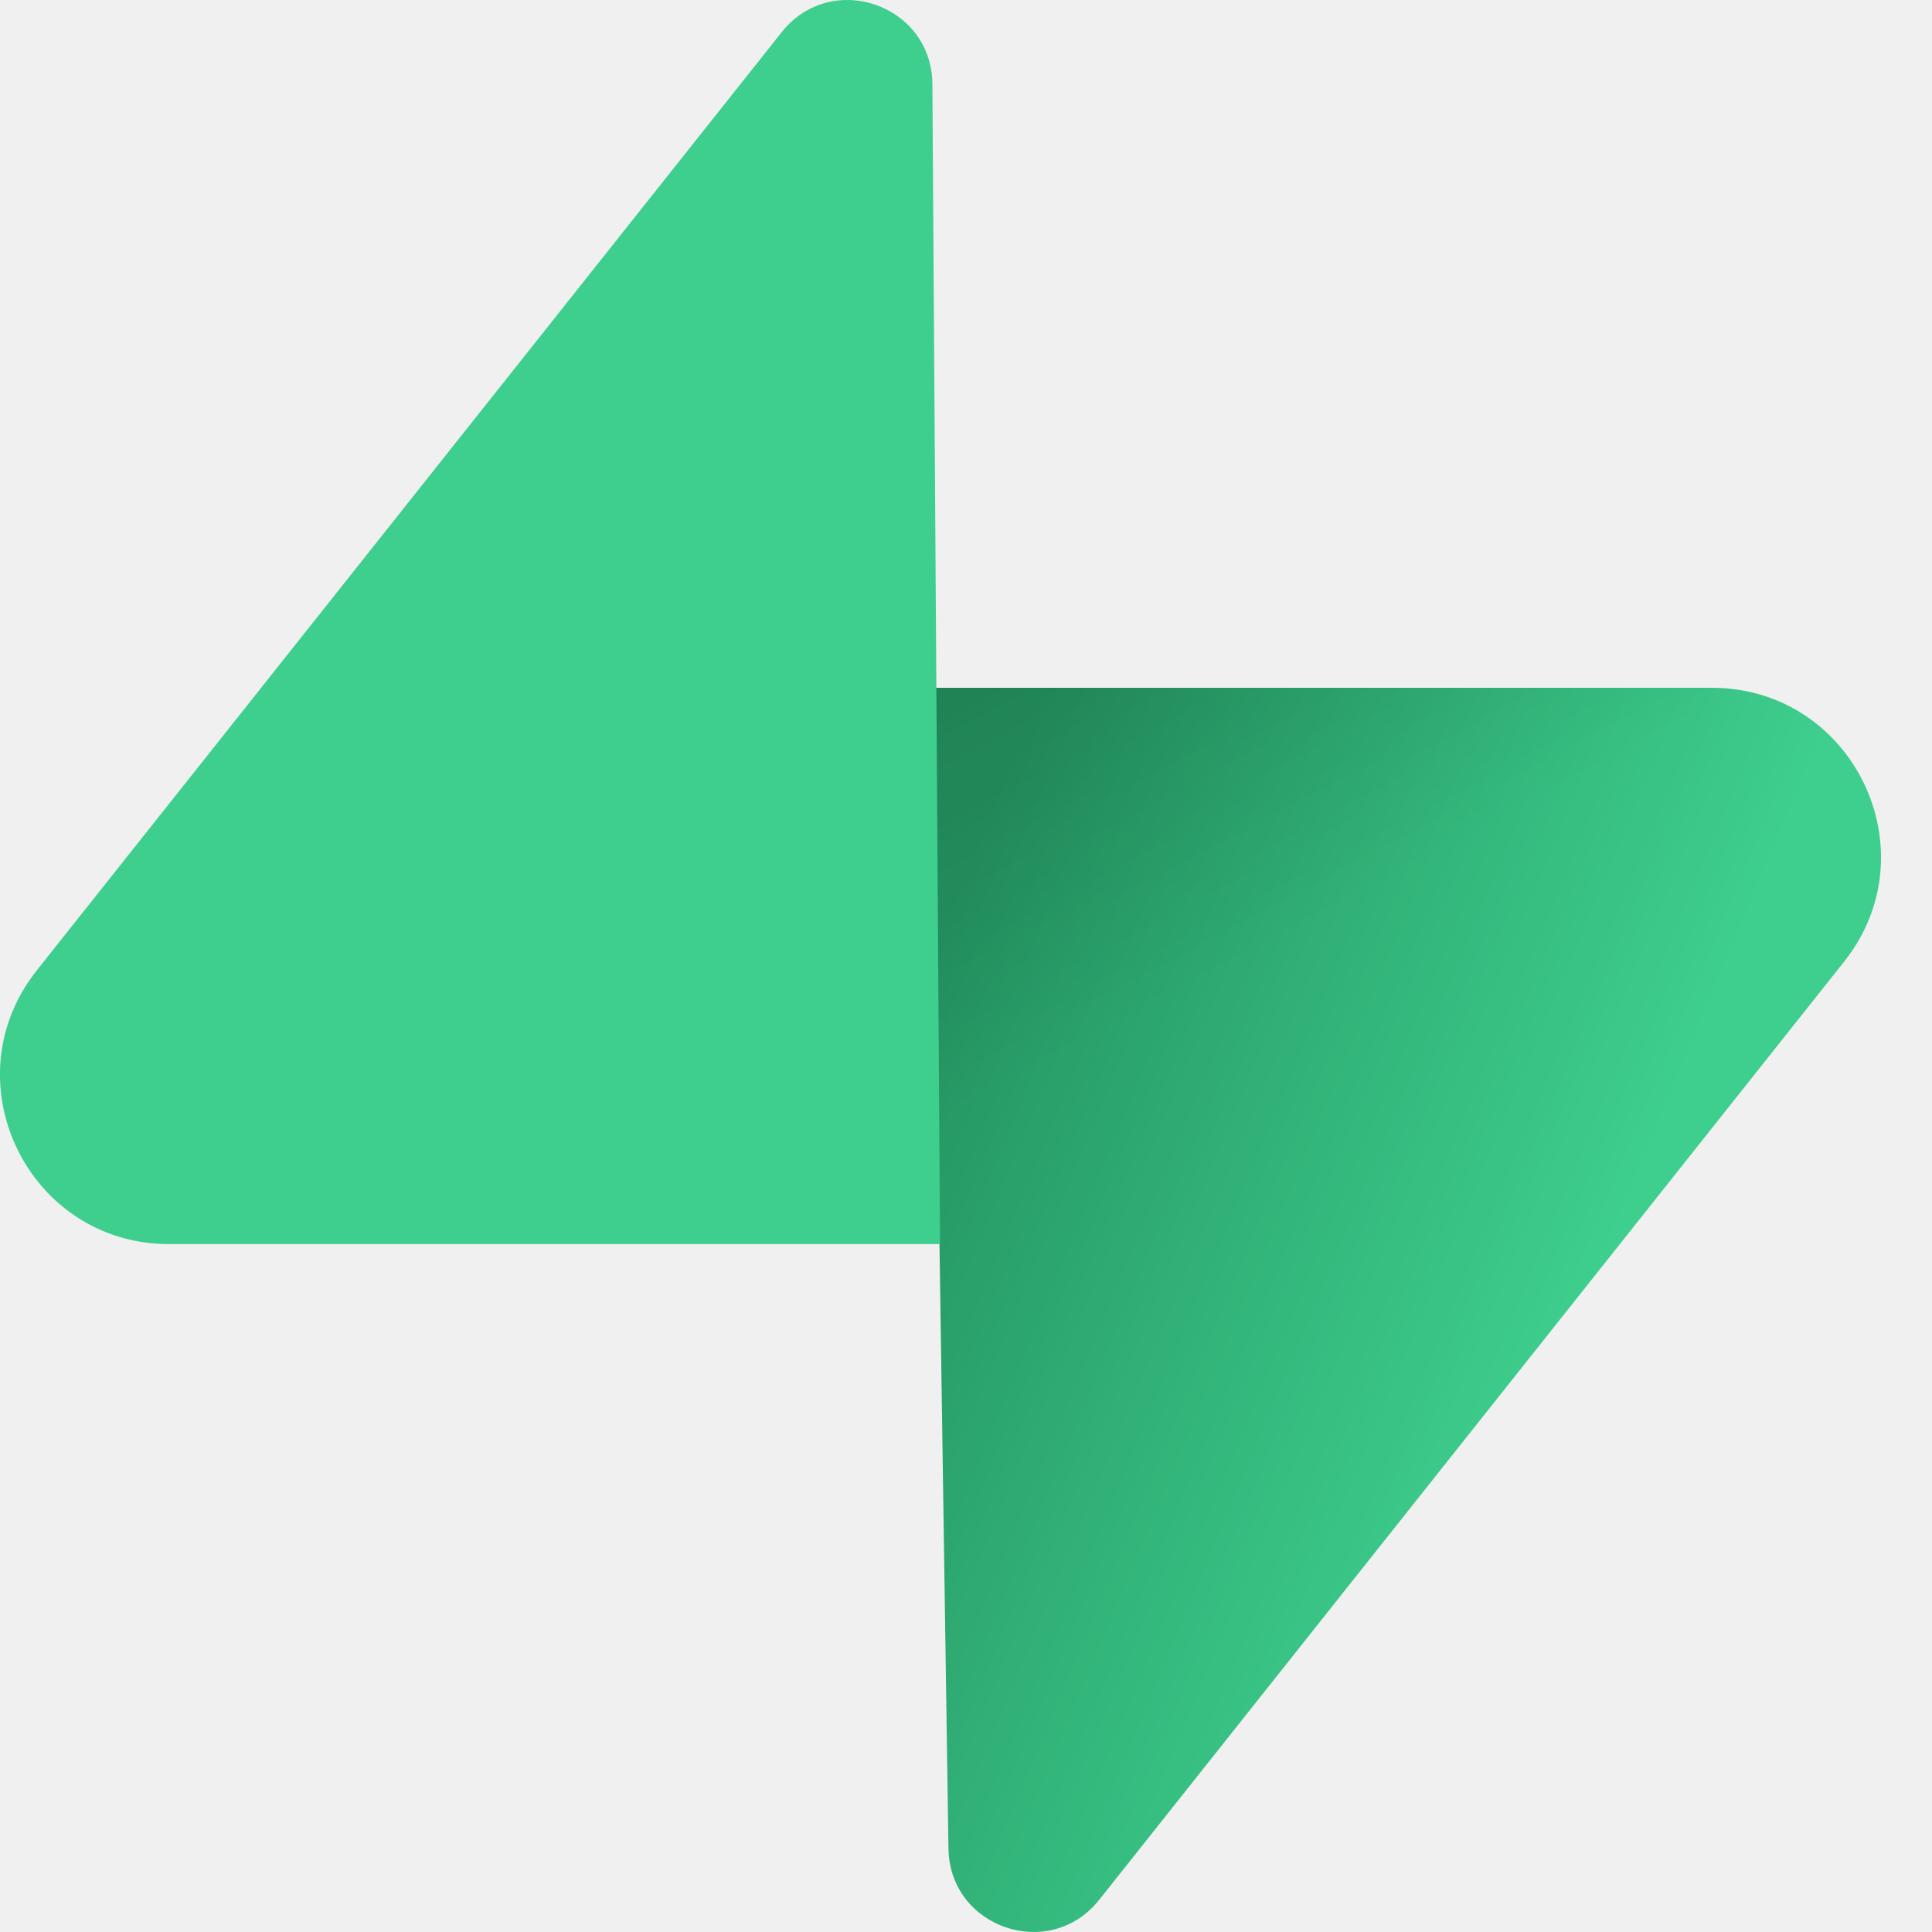
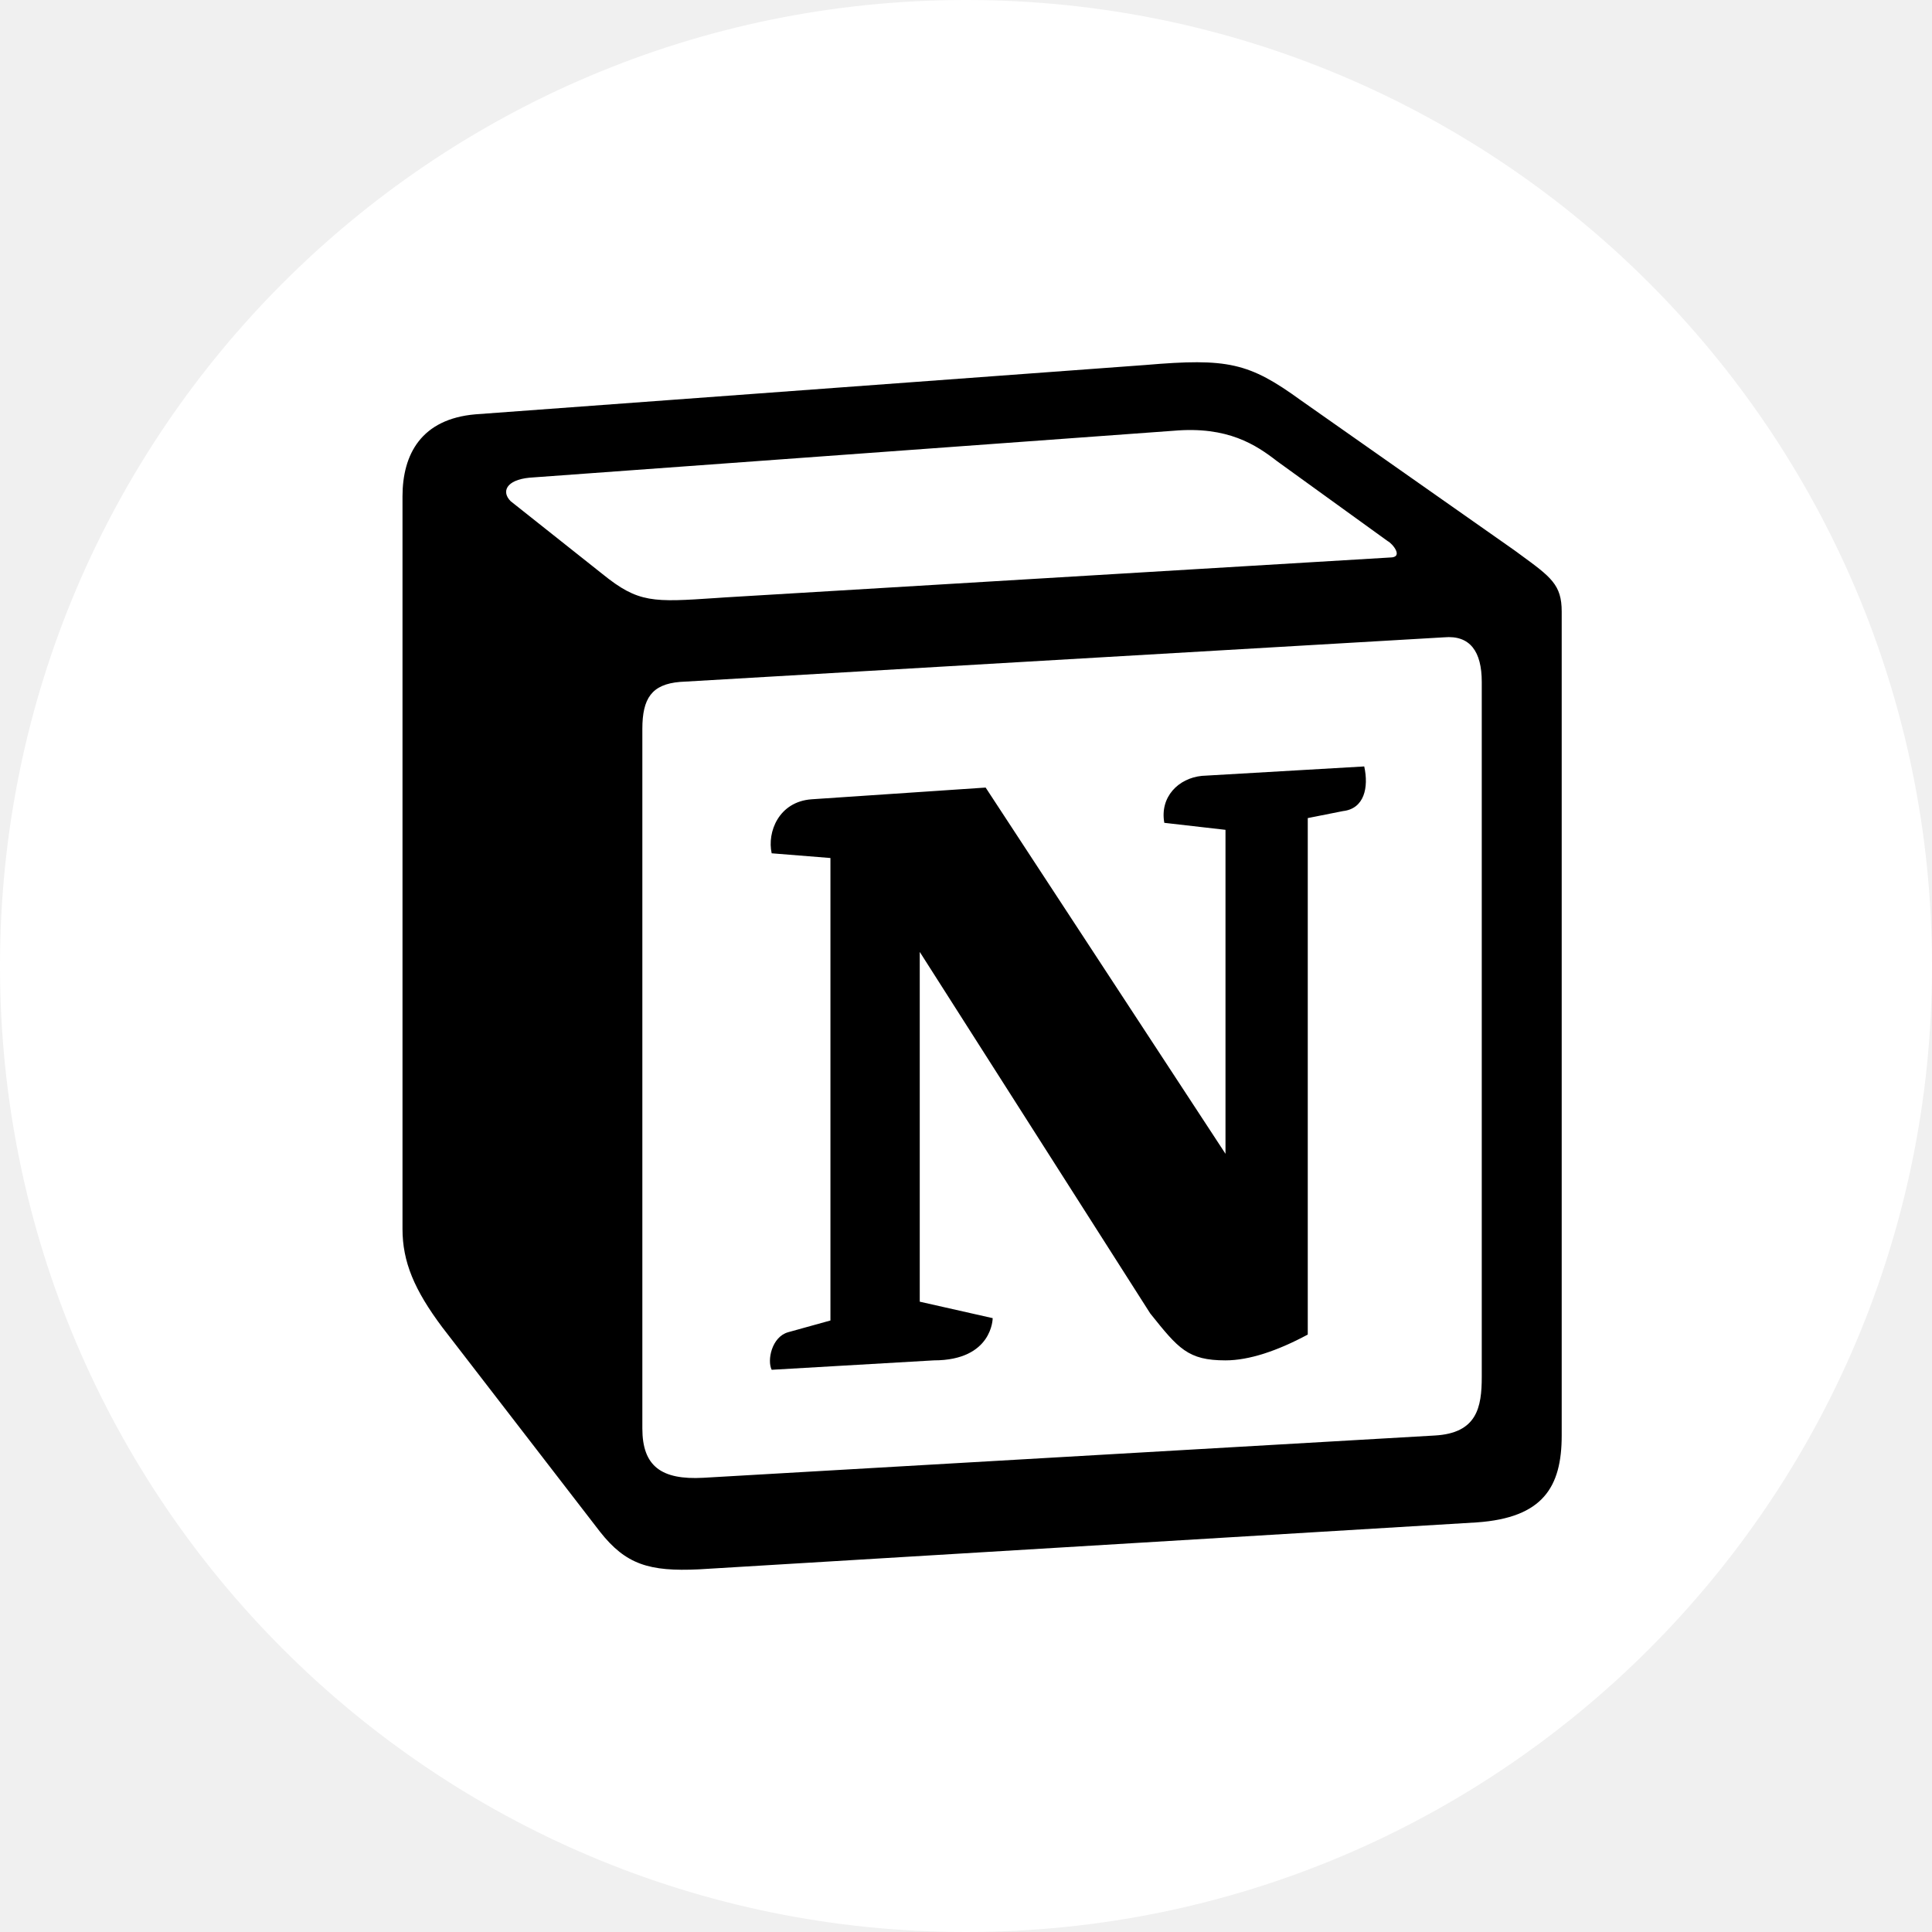
- <svg xmlns="http://www.w3.org/2000/svg" width="25" height="25" fill="none">
-   <path fill="url(#a)" d="M14.223 24.584c-.639.805-1.934.364-1.95-.663L12.05 8.9h10.1c1.829 0 2.85 2.112 1.712 3.545l-9.638 12.138Z" />
-   <path fill="url(#b)" fill-opacity=".2" d="M14.223 24.584c-.639.805-1.934.364-1.95-.663L12.05 8.9h10.1c1.829 0 2.85 2.112 1.712 3.545l-9.638 12.138Z" />
-   <path fill="#3ECF8E" d="M10.116.415c.639-.804 1.934-.363 1.949.664l.099 15.02H2.19c-1.83 0-2.85-2.113-1.712-3.545L10.116.415Z" />
-   <defs>
-     <linearGradient id="a" x1="12.049" x2="21.025" y1="12.231" y2="15.995" gradientUnits="userSpaceOnUse">
-       <stop stop-color="#249361" />
-       <stop offset="1" stop-color="#3ECF8E" />
-     </linearGradient>
-     <linearGradient id="b" x1="8.069" x2="12.163" y1="6.782" y2="14.488" gradientUnits="userSpaceOnUse">
-       <stop />
-       <stop offset="1" stop-opacity="0" />
-     </linearGradient>
-   </defs>
+ <svg xmlns="http://www.w3.org/2000/svg" width="48" height="48" viewBox="0 0 48 48" fill="none">
+   <path d="M24 48C37.255 48 48 37.255 48 24C48 10.745 37.255 0 24 0C10.745 0 0 10.745 0 24C0 37.255 10.745 48 24 48Z" fill="white" />
+   <path fill-rule="evenodd" clip-rule="evenodd" d="M28.46 9.068L11.81 10.294C10.468 10.41 10 11.285 10 12.334V30.532C10 31.349 10.292 32.048 10.993 32.982L14.907 38.056C15.55 38.873 16.134 39.048 17.362 38.99L36.697 37.823C38.332 37.707 38.8 36.948 38.8 35.665V15.193C38.8 14.529 38.537 14.338 37.763 13.773C37.721 13.742 37.676 13.71 37.631 13.676L32.316 9.943C31.031 9.011 30.505 8.893 28.46 9.068ZM17.8 14.857C16.221 14.963 15.863 14.987 14.966 14.26L12.687 12.452C12.454 12.218 12.571 11.926 13.154 11.868L29.161 10.702C30.505 10.585 31.205 11.052 31.731 11.46L34.477 13.444C34.594 13.502 34.885 13.851 34.535 13.851L18.004 14.843L17.8 14.857ZM15.959 35.49V18.109C15.959 17.351 16.192 17.001 16.893 16.942L35.878 15.834C36.522 15.776 36.814 16.185 36.814 16.942V34.206C36.814 34.965 36.697 35.607 35.645 35.665L17.477 36.715C16.426 36.773 15.959 36.424 15.959 35.49ZM33.894 19.042C34.01 19.567 33.894 20.092 33.367 20.151L32.491 20.325V33.157C31.731 33.565 31.031 33.798 30.447 33.798C29.512 33.798 29.277 33.506 28.577 32.632L22.851 23.65V32.34L24.663 32.749C24.663 32.749 24.663 33.798 23.201 33.798L19.172 34.032C19.055 33.798 19.172 33.215 19.58 33.099L20.632 32.807V21.317L19.172 21.2C19.055 20.675 19.346 19.917 20.165 19.858L24.488 19.567L30.447 28.666V20.617L28.927 20.443C28.811 19.8 29.277 19.334 29.862 19.276L33.894 19.042Z" fill="black" />
</svg>
